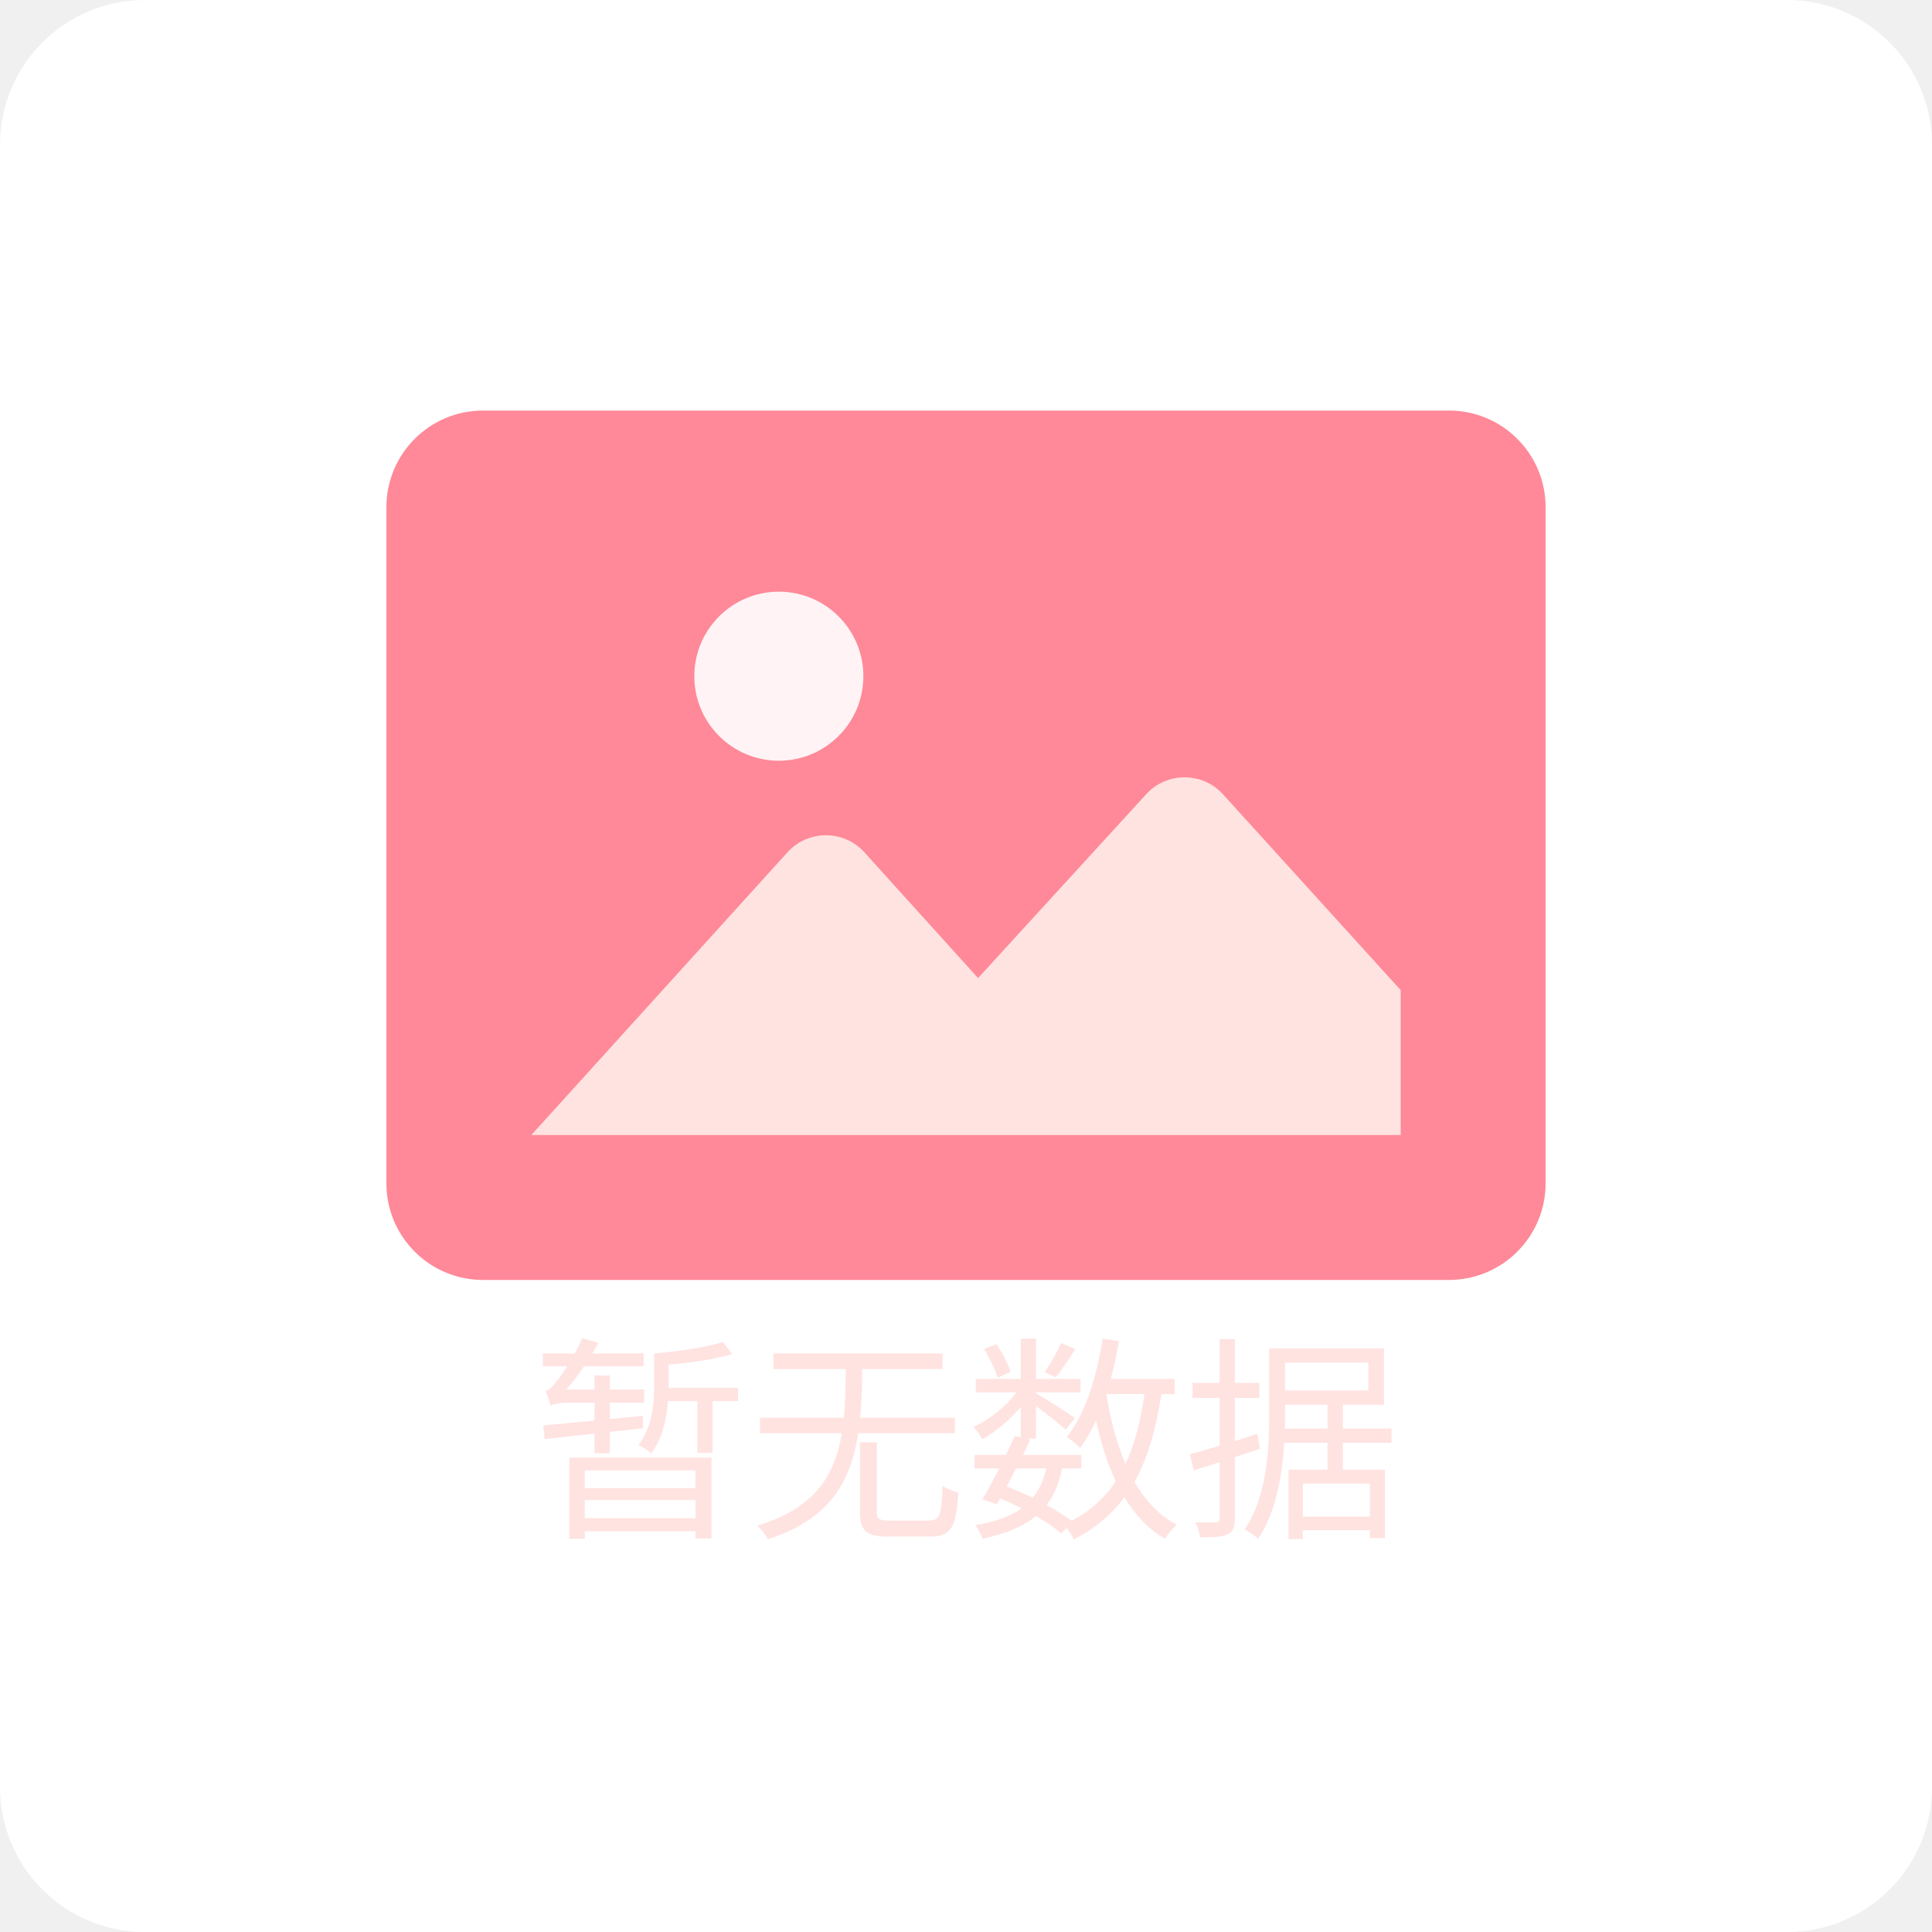
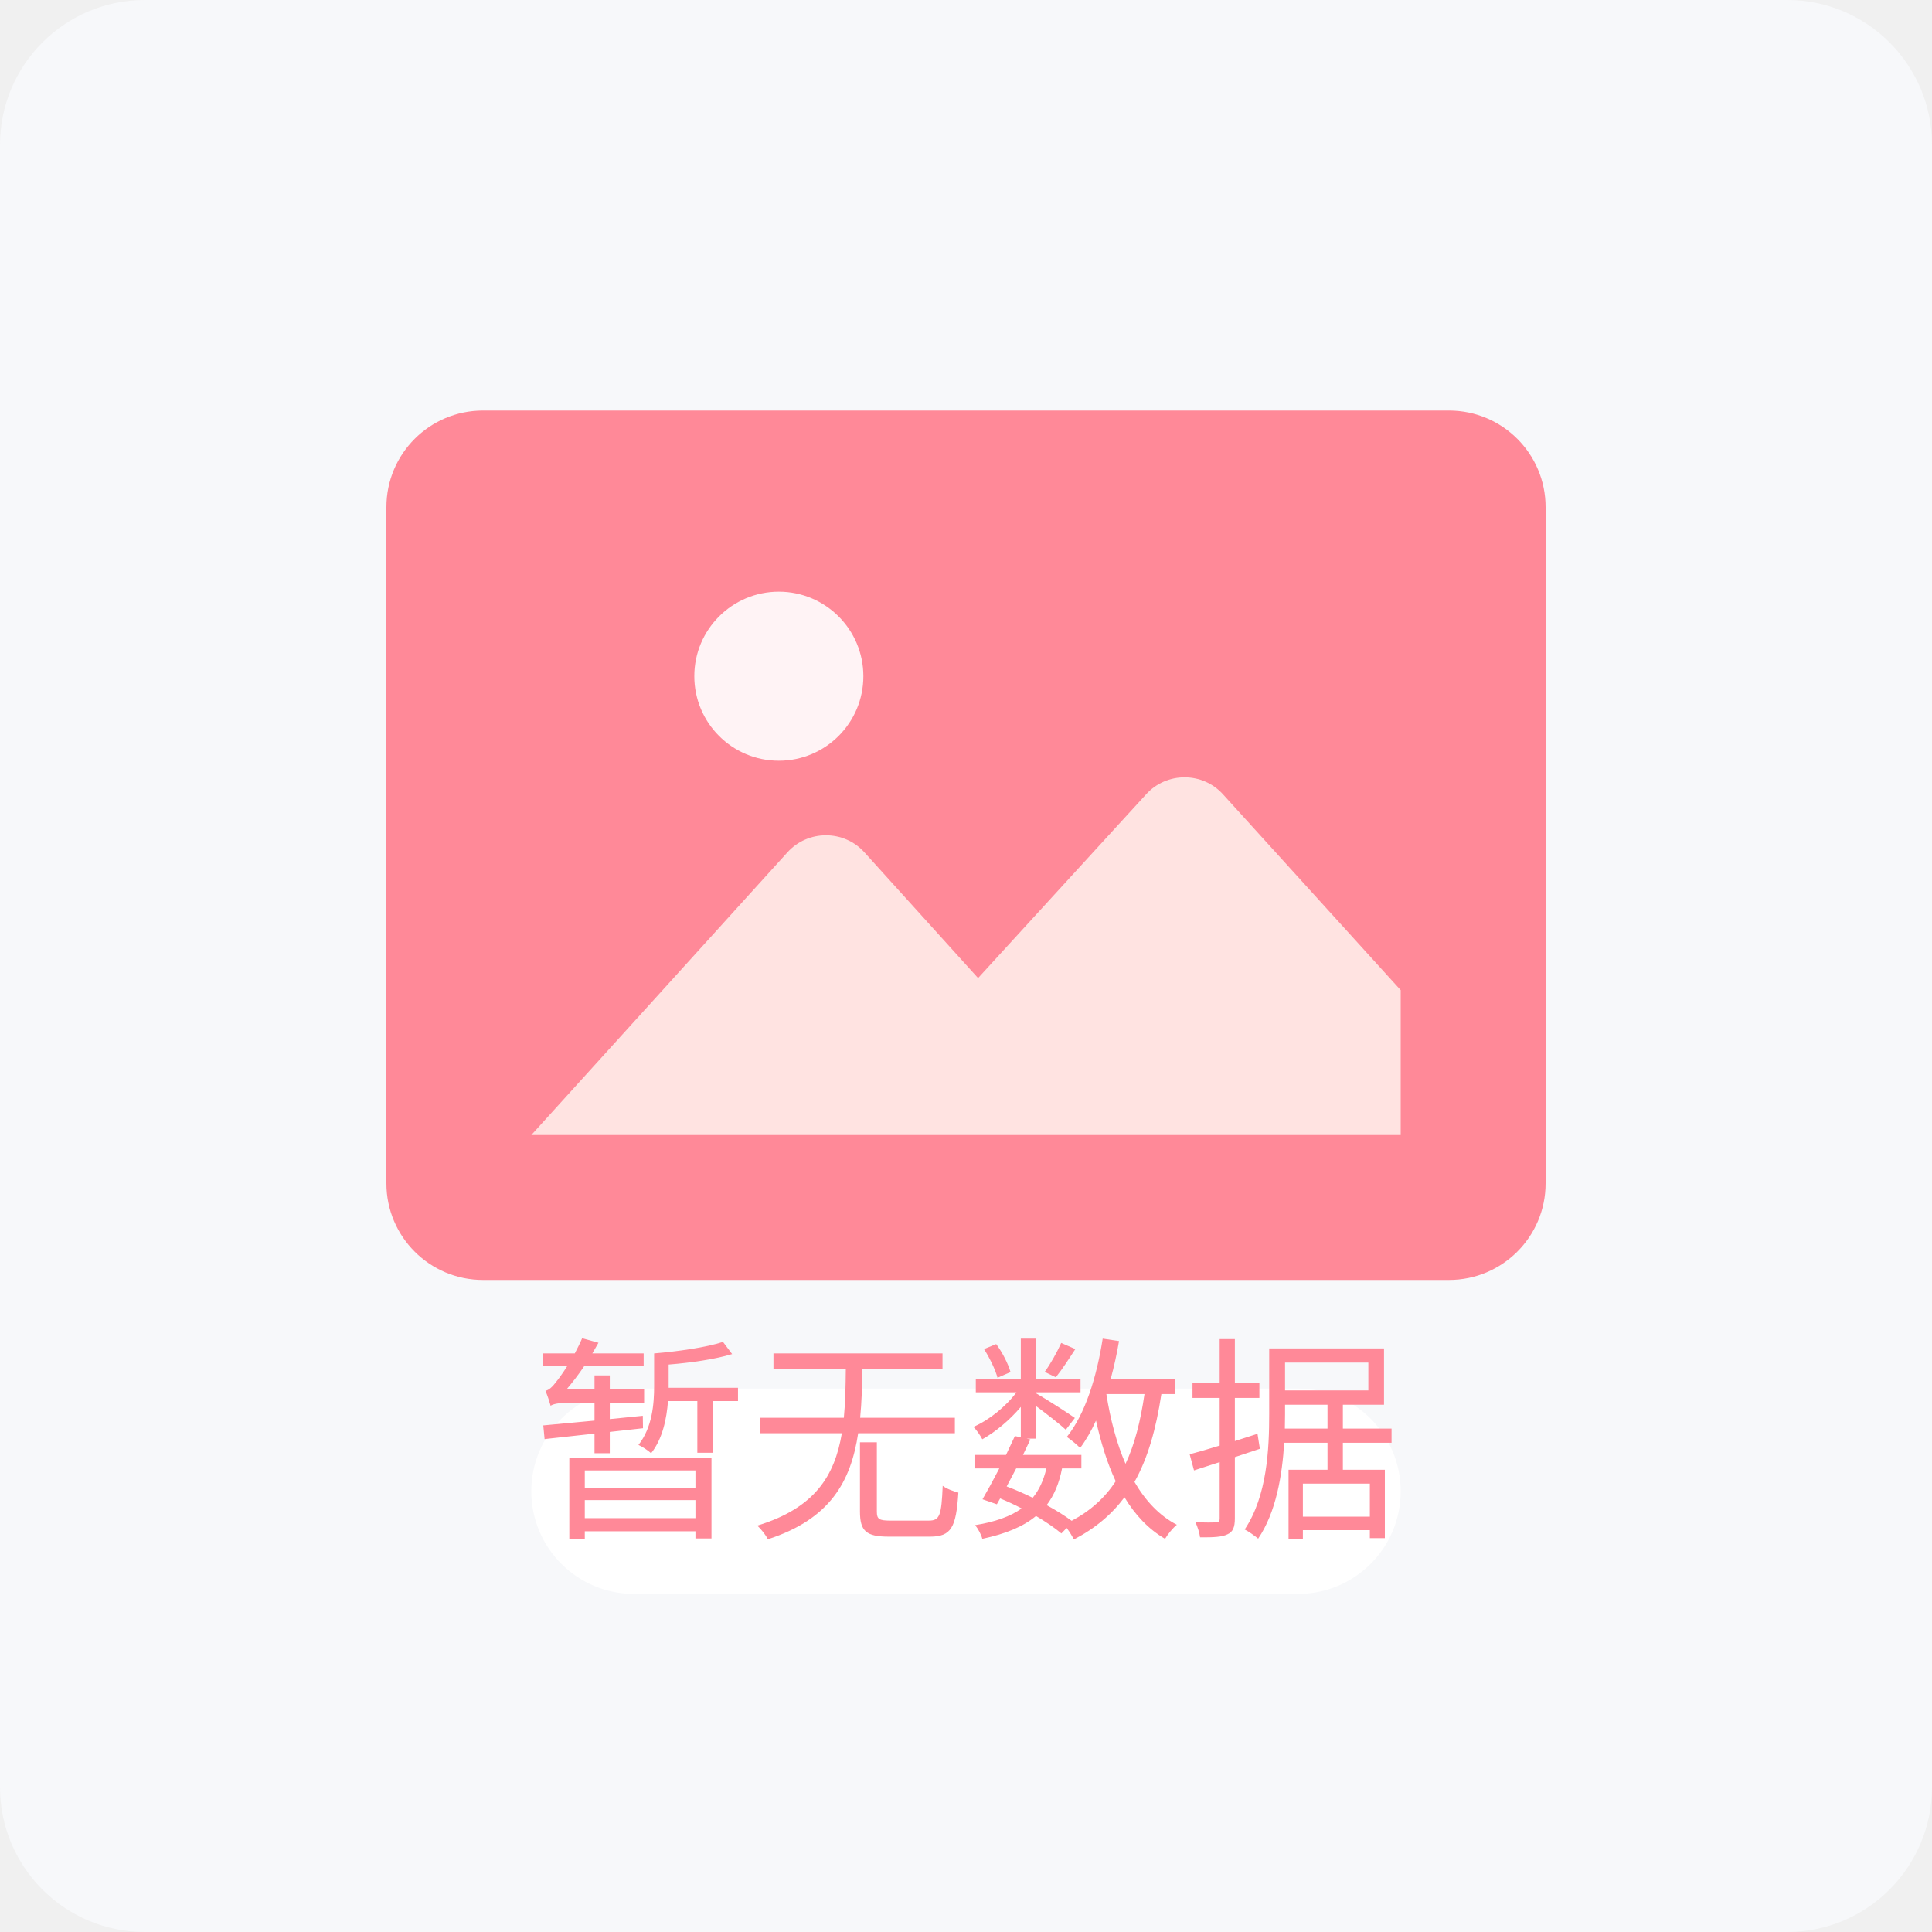
<svg xmlns="http://www.w3.org/2000/svg" width="320" height="320" viewBox="0 0 320 320" fill="none">
-   <rect width="320" height="320" rx="24" fill="#ffffff" />
+   <rect width="320" height="320" rx="24" fill="#F7F8FA" />
  <rect x="64" y="68" width="192" height="144" rx="16" fill="#FF8998" />
  <path d="M88 188L130.4 141.2C133.8 137.4 139.8 137.4 143.2 141.2L162 162L189.8 131.6C193.2 127.8 199.2 127.8 202.6 131.6L232 164V188H88Z" fill="#FFE3E1" />
  <circle cx="129" cy="112" r="14" fill="#FFFFFF" fill-opacity="0.9" />
  <rect x="88" y="230" width="144" height="34" rx="17" fill="#FFFFFF" />
-   <text x="160" y="252" text-anchor="middle" font-size="36" fill="#FFE3E1" font-family="PingFang SC, Microsoft YaHei, sans-serif">暂无数据</text>
+   <text x="160" y="252" text-anchor="middle" font-size="36" fill="#FF8998" font-family="PingFang SC, Microsoft YaHei, sans-serif">暂无数据</text>
</svg>
